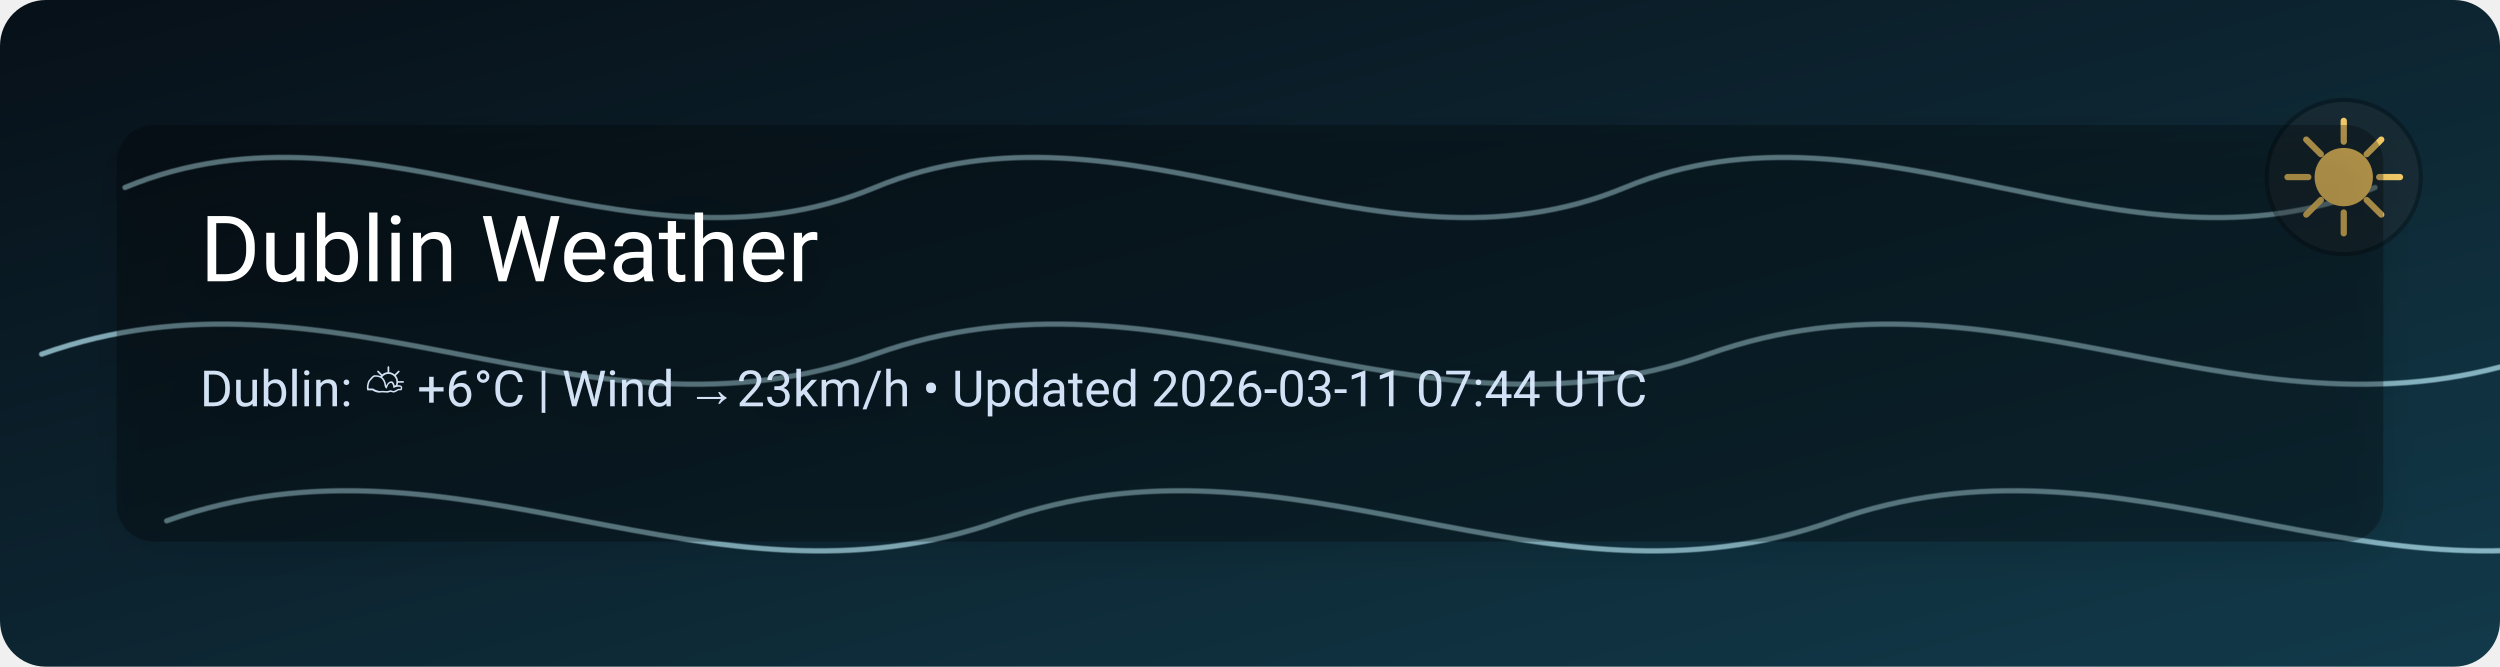
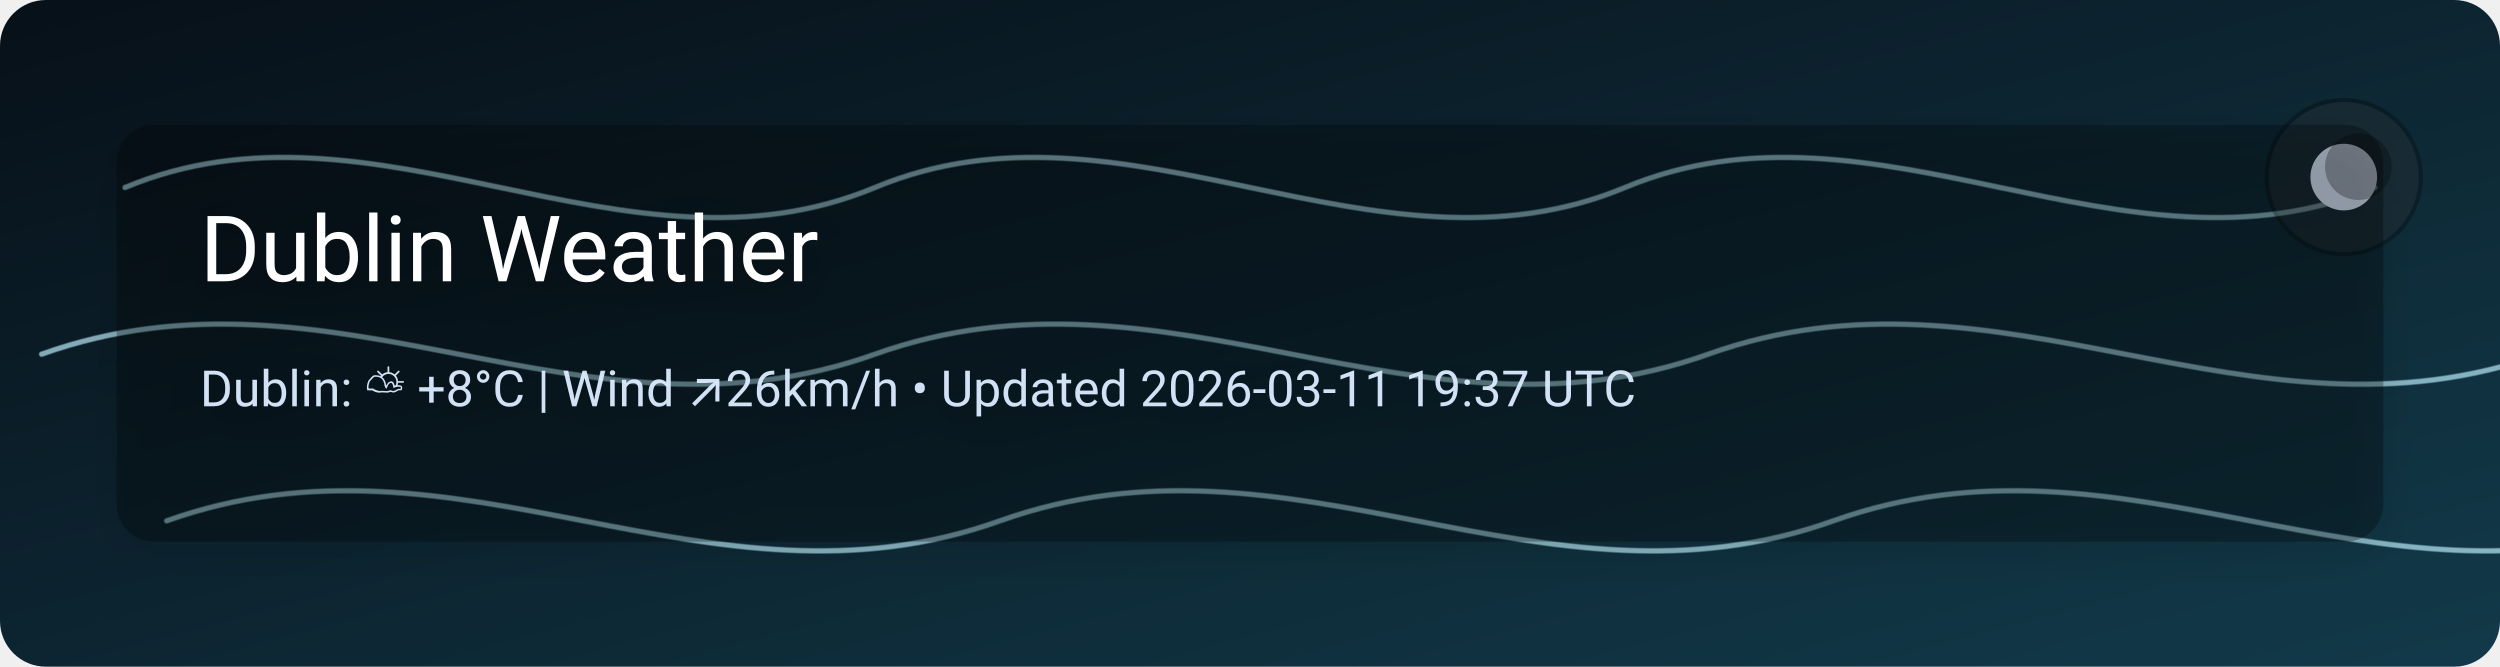
<svg xmlns="http://www.w3.org/2000/svg" width="1200" height="320" viewBox="0 0 1200 320">
  <defs>
    <linearGradient id="g" x1="0" y1="0" x2="1" y2="1">
      <stop offset="0" stop-color="#071018" />
      <stop offset="1" stop-color="#123a4a" />
    </linearGradient>
    <filter id="shadow" x="-20%" y="-20%" width="140%" height="140%">
      <feDropShadow dx="0" dy="6" stdDeviation="10" flood-color="#000" flood-opacity="0.35" />
    </filter>
  </defs>
  <style>
    .title { font: 44px system-ui, -apple-system, Segoe UI, Roboto, Arial; fill: #fff; }
    .sub   { font: 24px system-ui, -apple-system, Segoe UI, Roboto, Arial; fill: #dbeafe; opacity: .95; }
    .card  { fill: rgba(0,0,0,0.28); }

    @keyframes scrollDown { from { transform: translateY(-320px); } to { transform: translateY(0px); } }
    @keyframes scrollRight{ from { transform: translateX(-600px); } to { transform: translateX(0px); } }
    @keyframes scrollLeft { from { transform: translateX(0px); } to { transform: translateX(-600px); } }
    @keyframes driftDiag  { from { transform: translate(-180px,-140px); } to { transform: translate(180px,140px); } }
    @keyframes flash { 0%,90%,100% { opacity: 0; } 91%,93% { opacity: .65; } 94% { opacity: .1; } 95% { opacity: .45; } }

    .layerSlow  { opacity: .22; }
    .layerMed   { opacity: .30; }
    .layerFast  { opacity: .40; }

    .rainSlow { animation: scrollDown 2.6s linear infinite; }
    .rainMed  { animation: scrollDown 1.7s linear infinite; }
    .rainFast { animation: scrollDown 1.1s linear infinite; }

    .windSlow { animation: scrollRight 7.2s linear infinite; }
    .windMed  { animation: scrollRight 4.8s linear infinite; }
    .windFast { animation: scrollRight 3.2s linear infinite; }

    .fogSlow  { animation: scrollLeft 18s ease-in-out infinite; }
    .fogMed   { animation: scrollLeft 12s ease-in-out infinite; }
    .fogFast  { animation: scrollLeft 8s  ease-in-out infinite; }

    .snowSlow { animation: driftDiag 10s linear infinite; }
    .snowMed  { animation: driftDiag 7s  linear infinite; }
    .snowFast { animation: driftDiag 5s  linear infinite; }

    .flash { animation: flash 4.8s infinite; }

    /* Badge subtle float */
    @keyframes bob { 0%,100% { transform: translateY(0px); } 50% { transform: translateY(3px); } }
    .badge { animation: bob 2.8s ease-in-out infinite; }
  </style>
  <rect width="1200" height="320" rx="22" fill="url(#g)" />
  <g class="layerSlow windSlow" fill="none" stroke="#bff3ff" stroke-width="3" stroke-linecap="round">
    <path d="M 60 90 C 180 40, 300 140, 420 90 S 660 140, 780 90 S 1020 140, 1140 90" />
    <path d="M 20 170 C 160 120, 280 220, 420 170 S 680 220, 820 170 S 1080 220, 1220 170" />
    <path d="M 80 250 C 220 200, 340 300, 480 250 S 740 300, 880 250 S 1140 300, 1280 250" />
  </g>
  <g class="layerMed windMed" fill="none" stroke="#bff3ff" stroke-width="2.5" stroke-linecap="round">
    <path d="M 60 90 C 180 40, 300 140, 420 90 S 660 140, 780 90 S 1020 140, 1140 90" />
    <path d="M 20 170 C 160 120, 280 220, 420 170 S 680 220, 820 170 S 1080 220, 1220 170" />
    <path d="M 80 250 C 220 200, 340 300, 480 250 S 740 300, 880 250 S 1140 300, 1280 250" />
  </g>
  <g class="layerFast windFast" fill="none" stroke="#bff3ff" stroke-width="2" stroke-linecap="round">
    <path d="M 60 90 C 180 40, 300 140, 420 90 S 660 140, 780 90 S 1020 140, 1140 90" />
    <path d="M 20 170 C 160 120, 280 220, 420 170 S 680 220, 820 170 S 1080 220, 1220 170" />
    <path d="M 80 250 C 220 200, 340 300, 480 250 S 740 300, 880 250 S 1140 300, 1280 250" />
  </g>
  <g class="badge">
    <circle cx="1125" cy="85" r="38" fill="rgba(0,0,0,0.28)" />
    <circle cx="1125" cy="85" r="36" fill="rgba(255,255,255,0.06)" />
  </g>
  <g class="badge">
-     <circle cx="1125" cy="85" r="14" fill="#ffd36a" />
-     <g stroke="#ffd36a" stroke-width="3" stroke-linecap="round" opacity="0.95">
-       <line x1="1125" y1="58" x2="1125" y2="68" />
-       <line x1="1125" y1="102" x2="1125" y2="112" />
-       <line x1="1098" y1="85" x2="1108" y2="85" />
-       <line x1="1142" y1="85" x2="1152" y2="85" />
-       <line x1="1107" y1="67" x2="1114" y2="74" />
-       <line x1="1136" y1="96" x2="1143" y2="103" />
-       <line x1="1136" y1="74" x2="1143" y2="67" />
-       <line x1="1107" y1="103" x2="1114" y2="96" />
-     </g>
+     <circle cx="1125" cy="85" r="16" fill="#dbeafe" />
+     <circle cx="1132" cy="80" r="16" fill="rgba(0,0,0,0.28)" />
  </g>
  <g filter="url(#shadow)">
    <rect x="56" y="60" width="1088" height="200" rx="18" class="card" />
    <text x="96" y="135" class="title">Dublin Weather</text>
-     <text x="96" y="195" class="sub">Dublin: ⛅️  +6°C | Wind →23km/h • Updated 2026-03-11 07:44 UTC</text>
+     <text x="96" y="195" class="sub">Dublin: ⛅️  +8°C | Wind ↗26km/h • Updated 2026-03-11 19:37 UTC</text>
  </g>
</svg>
